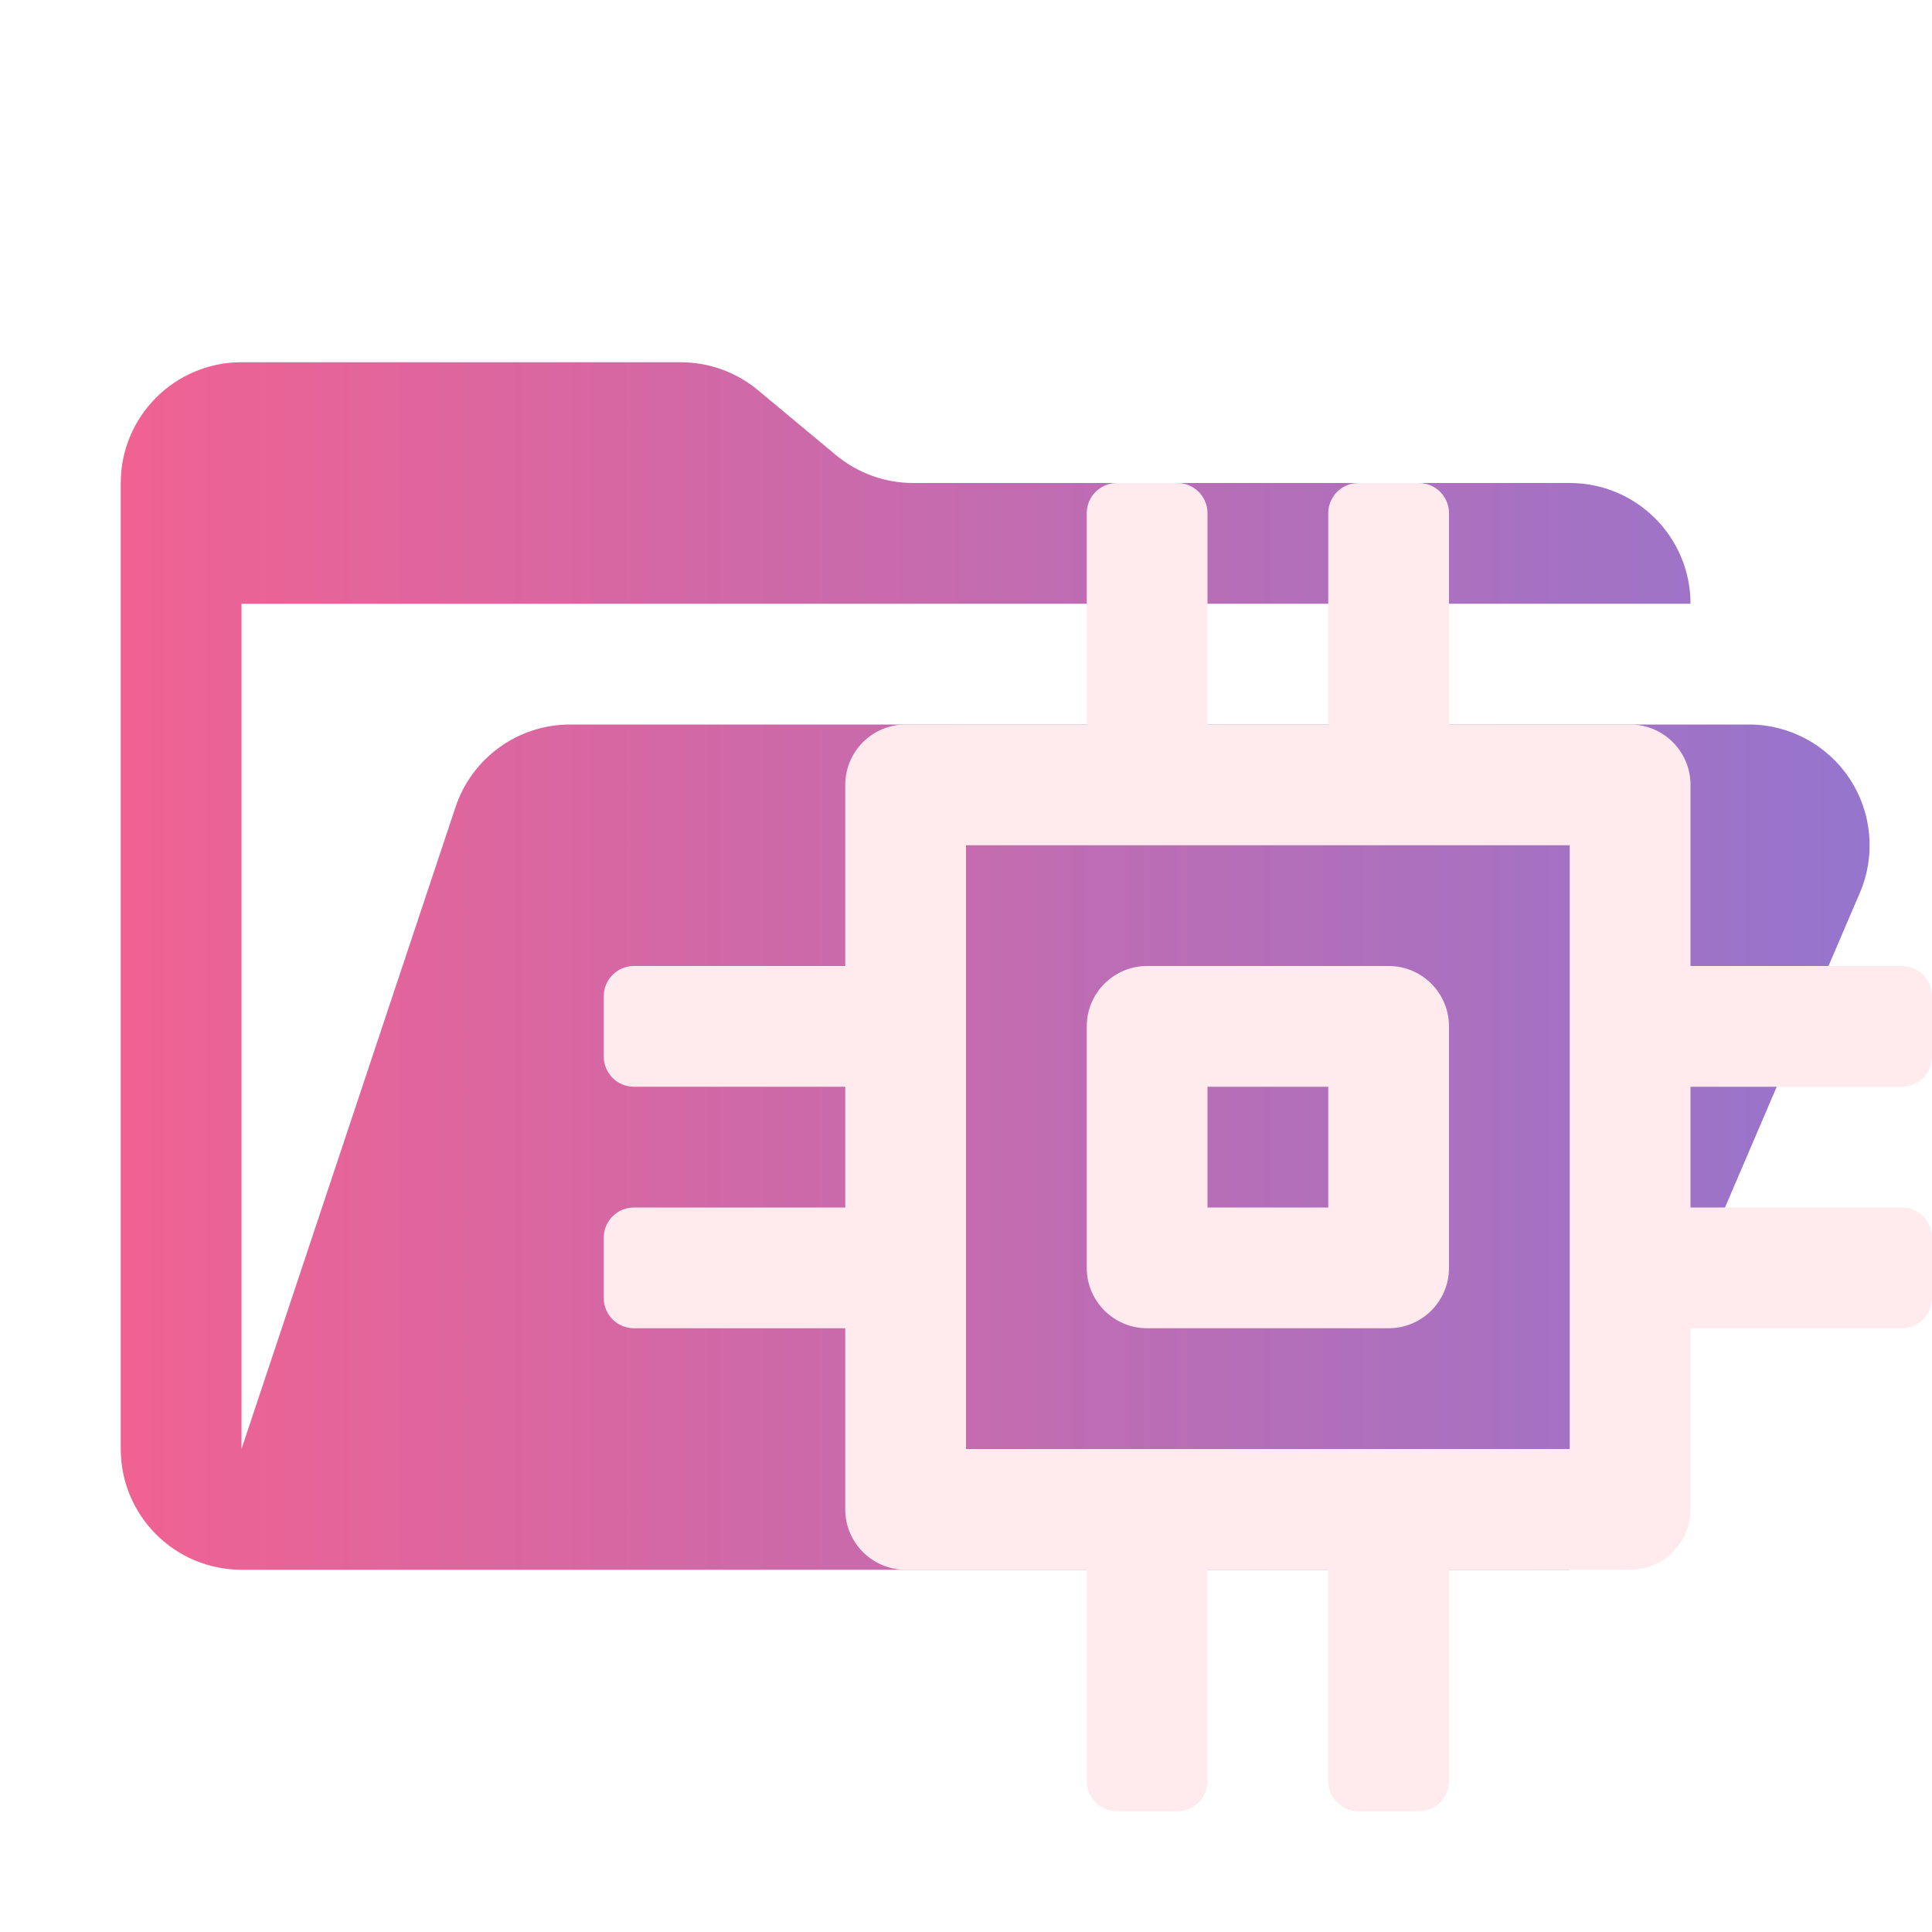
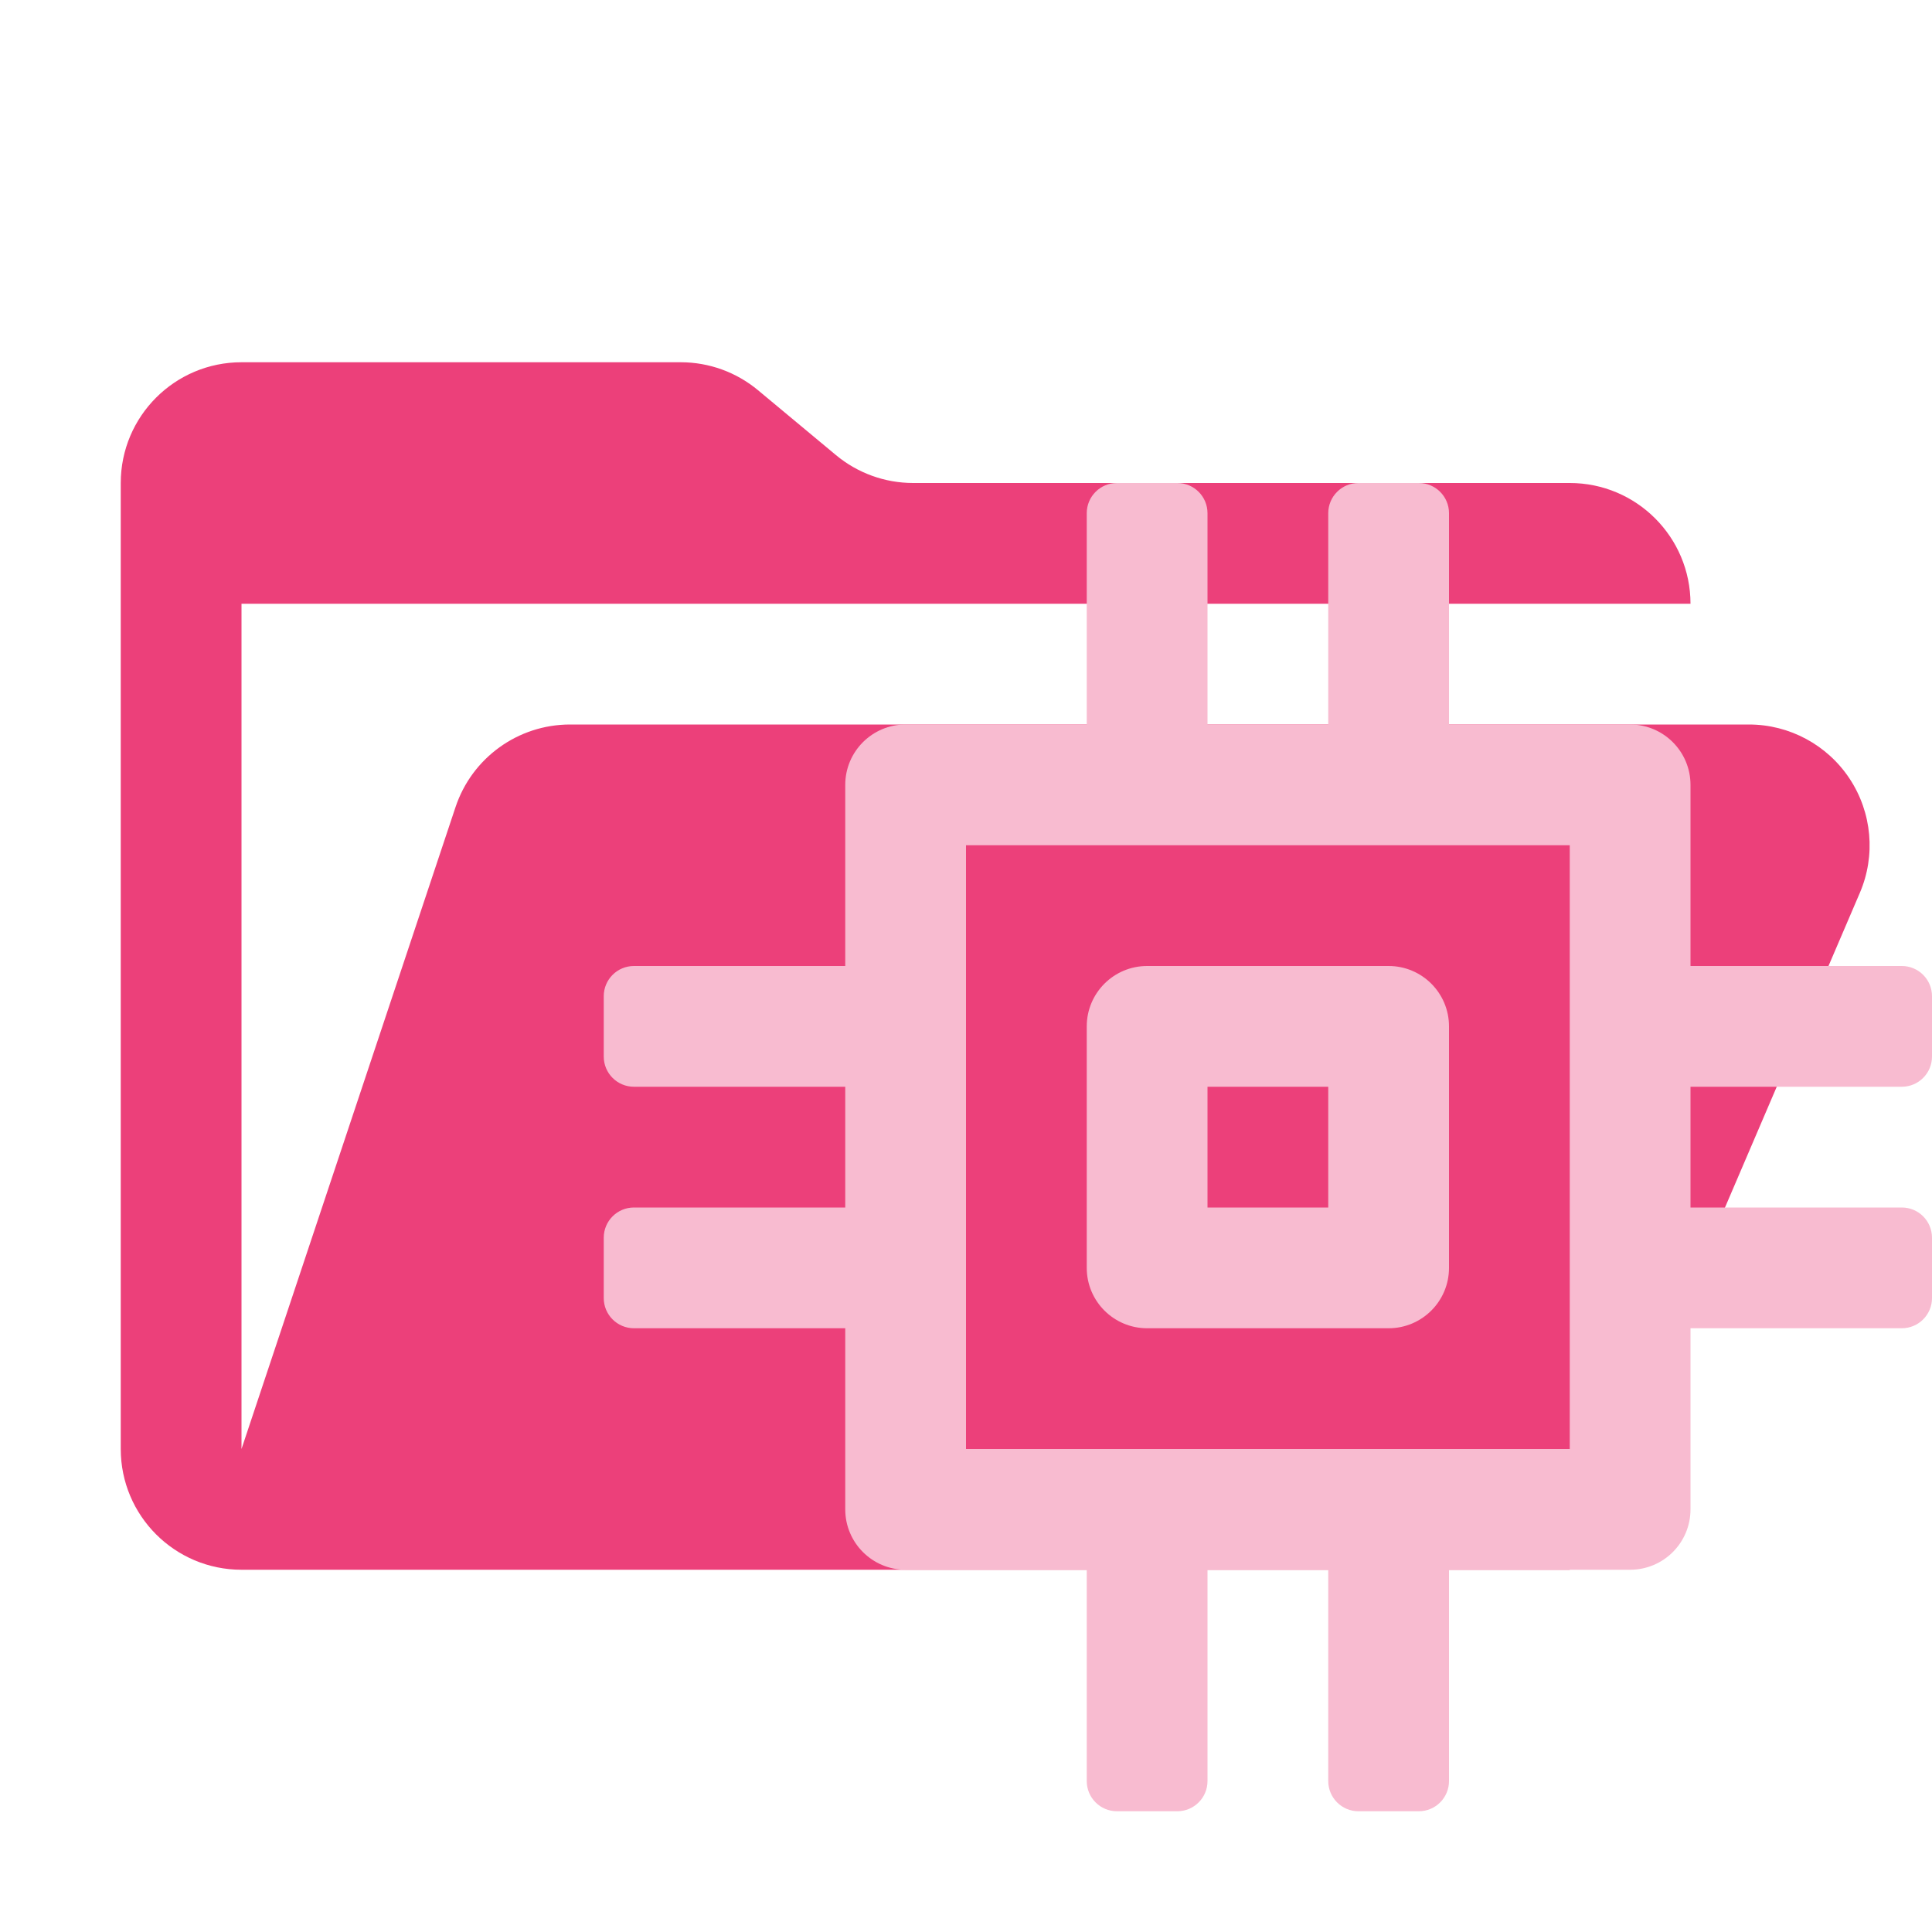
<svg xmlns="http://www.w3.org/2000/svg" viewBox="0 0 32 32">
-   <defs>
-     <linearGradient id="a" x1="2" y1="16" x2="30.969" y2="16" gradientUnits="userSpaceOnUse">
-       <stop offset="0" stop-color="#f06292" />
-       <stop offset="1" stop-color="#9575cd" />
-     </linearGradient>
-   </defs>
-   <path d="M28.967,12H9.442a2,2,0,0,0-1.897,1.368L4,24V10H28a2,2,0,0,0-2-2H15.124a2,2,0,0,1-1.28-.464L12.556,6.464A2,2,0,0,0,11.276,6H4A2,2,0,0,0,2,8V24a2,2,0,0,0,2,2H26l4.805-11.212A2,2,0,0,0,28.967,12Z" style="fill: url(#a)" />
-   <path d="M31.5,18a.5.5,0,0,0,.5-.5v-1a.5.5,0,0,0-.5-.5H28V13a1,1,0,0,0-1-1H24V8.5a.5.5,0,0,0-.5-.5h-1a.5.5,0,0,0-.5.5V12H20V8.5a.5.5,0,0,0-.5-.5h-1a.5.5,0,0,0-.5.5V12H15a1,1,0,0,0-1,1v3H10.5a.5.5,0,0,0-.5.5v1a.5.5,0,0,0,.5.5H14v2H10.5a.5.5,0,0,0-.5.5v1a.5.5,0,0,0,.5.5H14v3a1,1,0,0,0,1,1h3v3.5a.5.5,0,0,0,.5.5h1a.5.5,0,0,0,.5-.5V26h2v3.5a.5.5,0,0,0,.5.5h1a.5.5,0,0,0,.5-.5V26h3a1,1,0,0,0,1-1V22h3.5a.5.5,0,0,0,.5-.5v-1a.5.5,0,0,0-.5-.5H28V18ZM26,24H16V14H26Z" style="fill: #ffebee" />
-   <path d="M18,17v4a1,1,0,0,0,1,1h4a1,1,0,0,0,1-1V17a1,1,0,0,0-1-1H19A1,1,0,0,0,18,17Zm4,3H20V18h2Z" style="fill: #ffebee" />
+   <path d="M28.967,12H9.442a2,2,0,0,0-1.897,1.368L4,24V10H28a2,2,0,0,0-2-2H15.124a2,2,0,0,1-1.28-.464L12.556,6.464A2,2,0,0,0,11.276,6H4A2,2,0,0,0,2,8V24a2,2,0,0,0,2,2H26l4.805-11.212A2,2,0,0,0,28.967,12Z" style="fill:#ec407a" />
+   <path d="M31.5,18a.5.5,0,0,0,.5-.5v-1a.5.5,0,0,0-.5-.5H28V13a1,1,0,0,0-1-1H24V8.5a.5.5,0,0,0-.5-.5h-1a.5.5,0,0,0-.5.5V12H20V8.5a.5.5,0,0,0-.5-.5h-1a.5.5,0,0,0-.5.5V12H15a1,1,0,0,0-1,1v3H10.5a.5.5,0,0,0-.5.5v1a.5.5,0,0,0,.5.5H14v2H10.5a.5.5,0,0,0-.5.5v1a.5.5,0,0,0,.5.5H14v3a1,1,0,0,0,1,1h3v3.5a.5.5,0,0,0,.5.5h1a.5.5,0,0,0,.5-.5V26h2v3.5a.5.5,0,0,0,.5.5h1a.5.5,0,0,0,.5-.5V26h3a1,1,0,0,0,1-1V22h3.5a.5.5,0,0,0,.5-.5v-1a.5.5,0,0,0-.5-.5H28V18ZM26,24H16V14H26Zm-8-7v4a1,1,0,0,0,1,1h4a1,1,0,0,0,1-1V17a1,1,0,0,0-1-1H19A1,1,0,0,0,18,17Zm4,3H20V18h2Z" style="fill:#f8bbd0" />
</svg>
